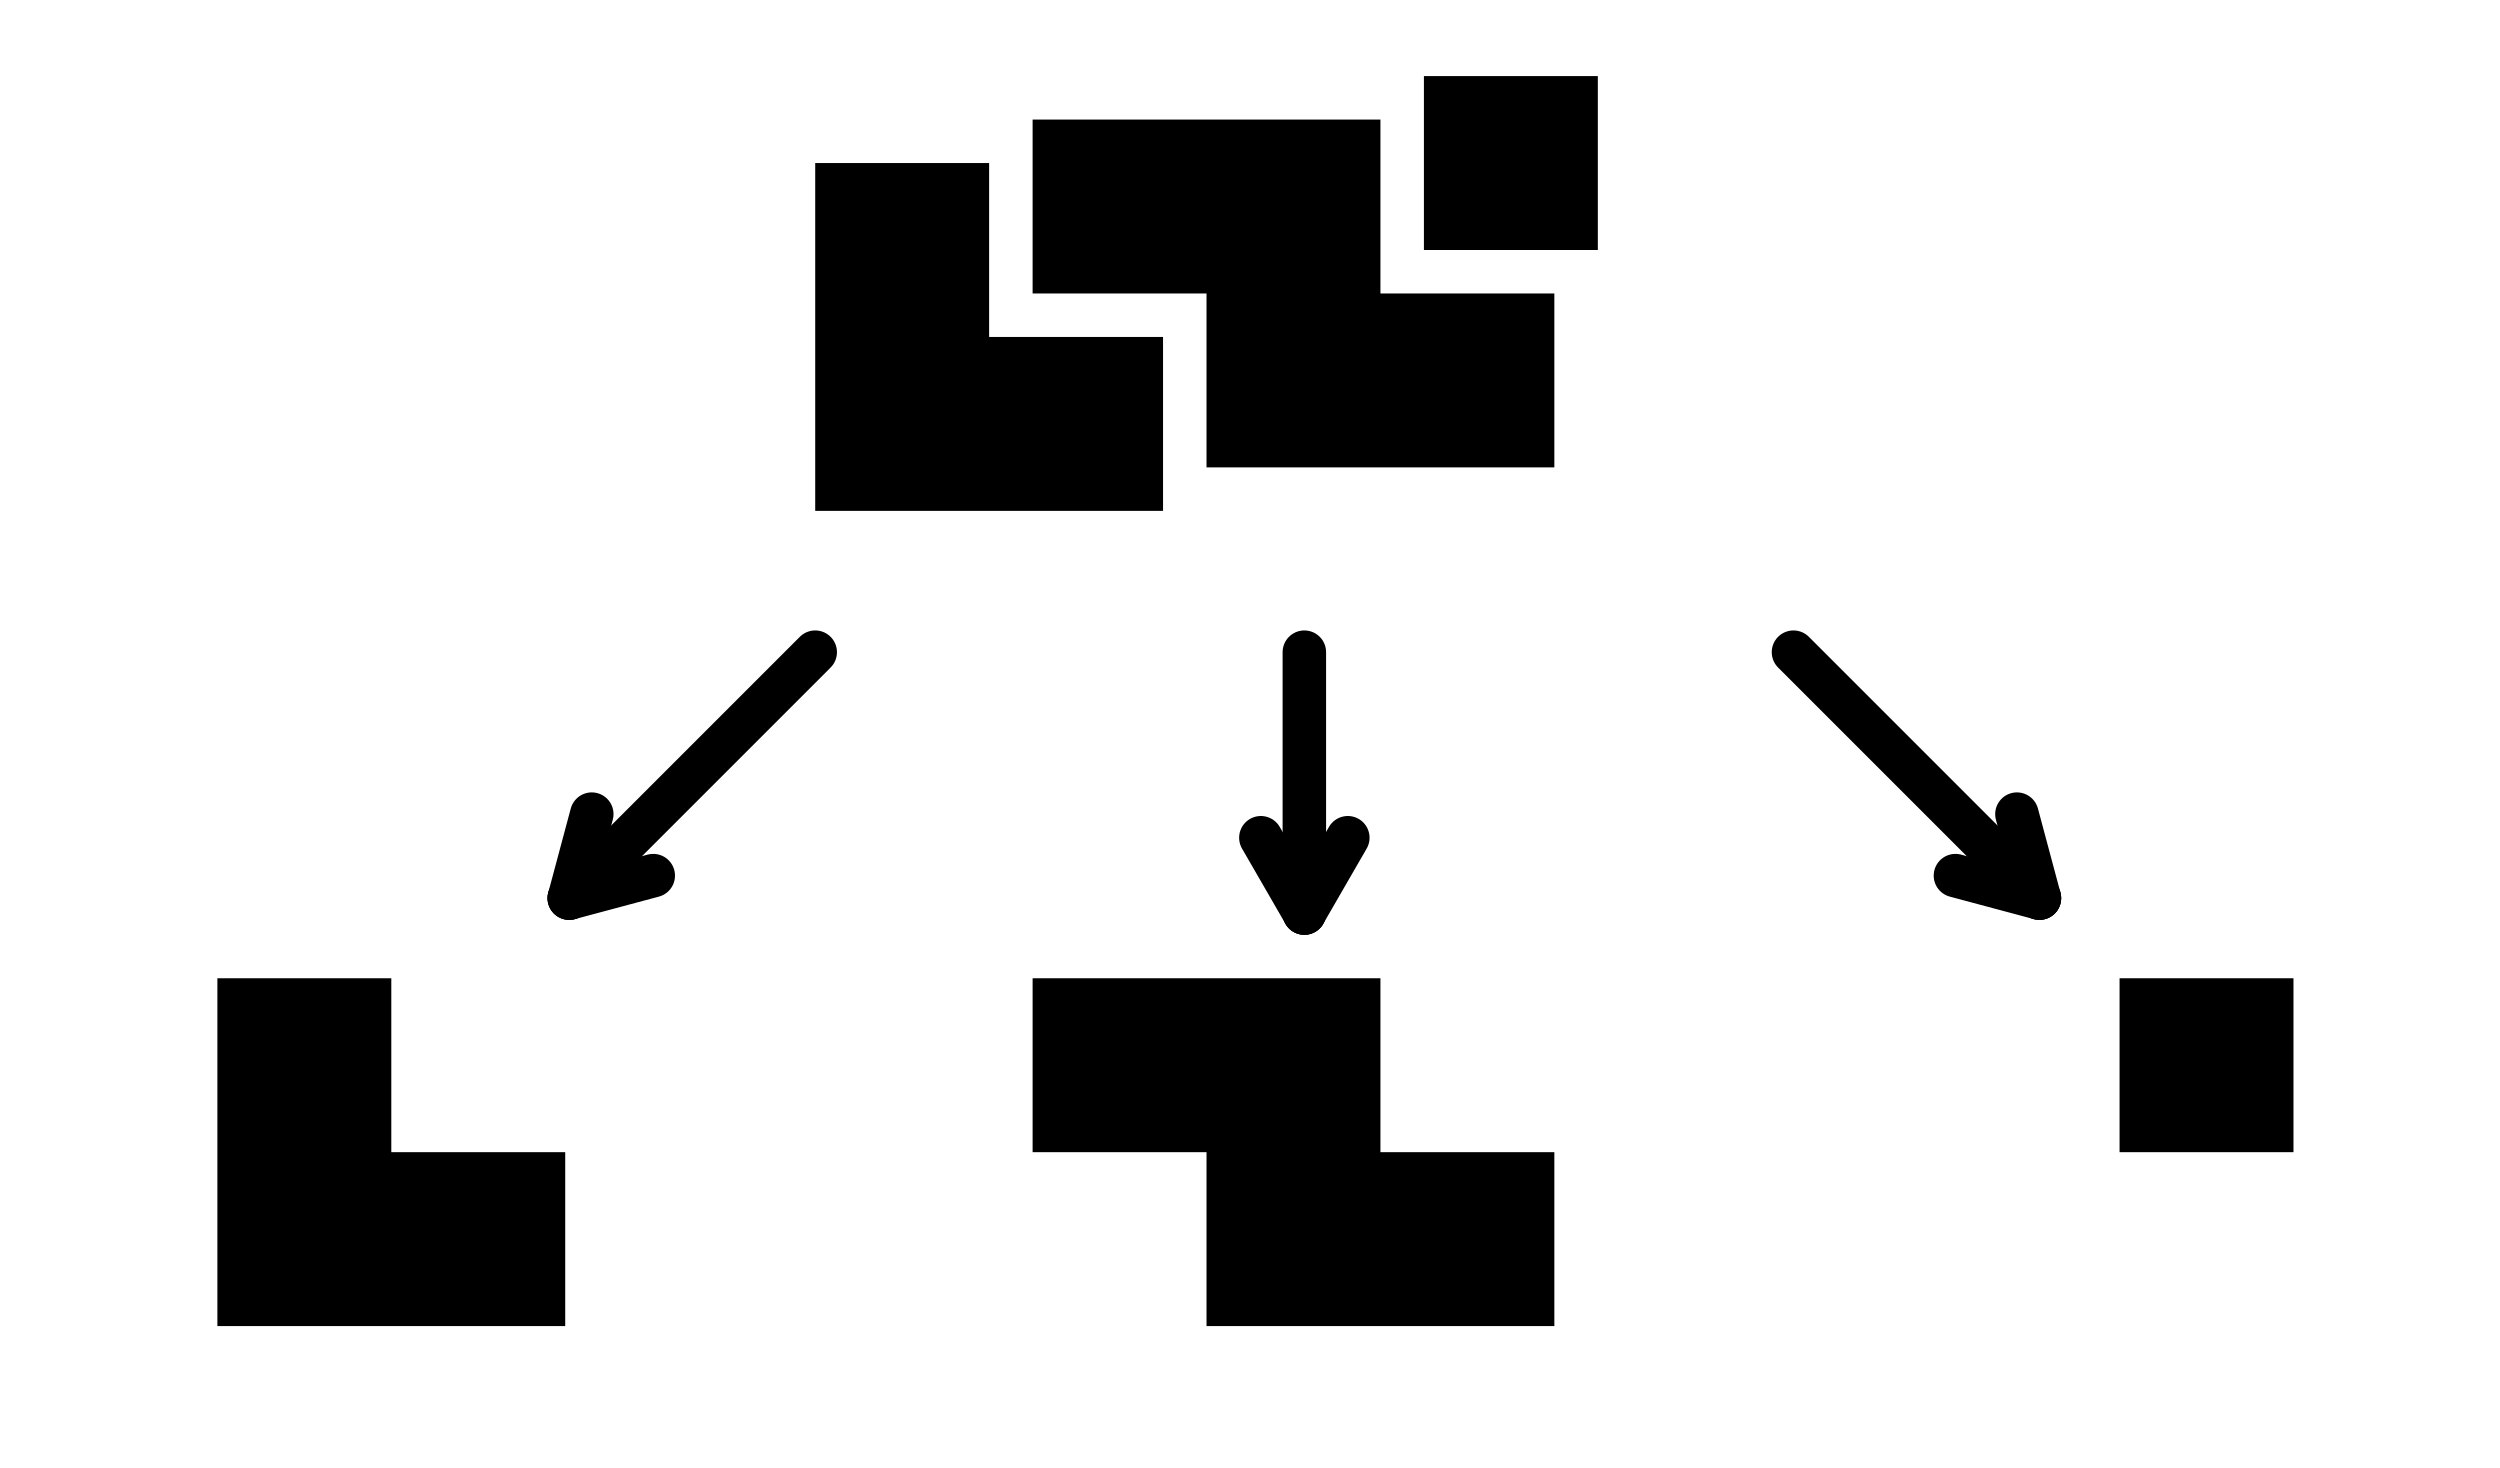
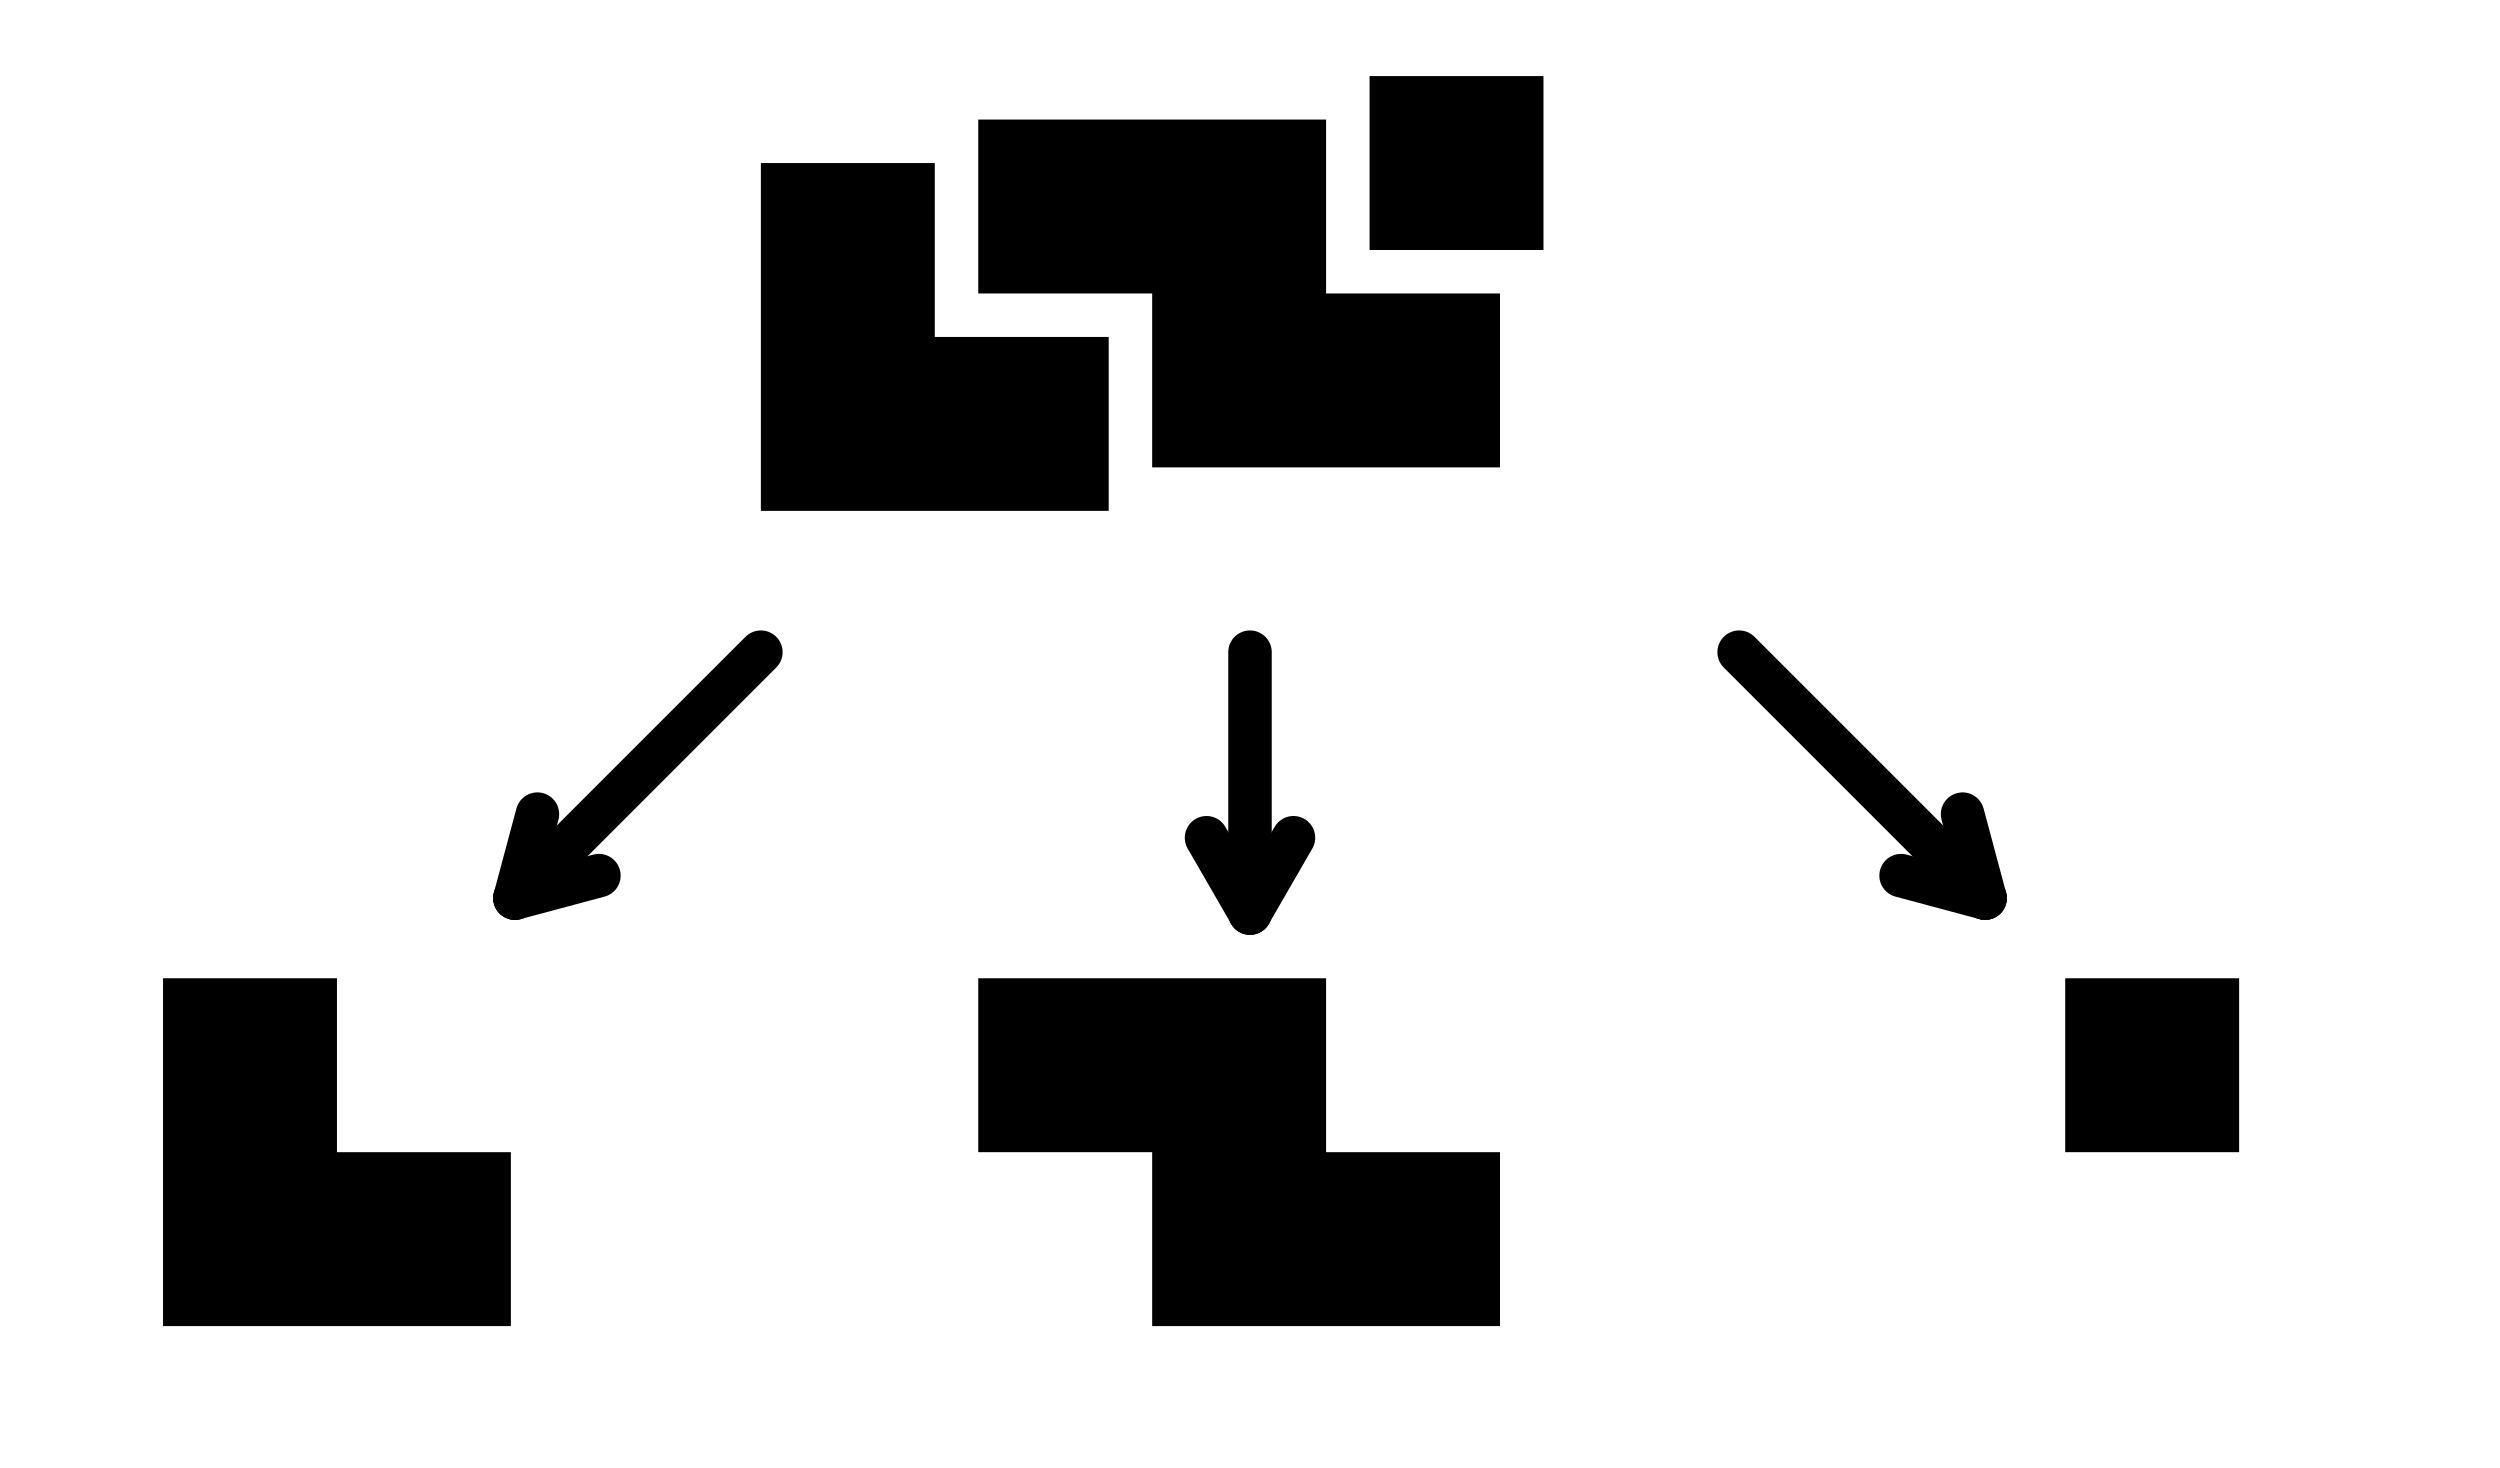
<svg xmlns="http://www.w3.org/2000/svg" version="1.1" width="230.0" height="135.0">
  <rect x="0.0" y="0.0" width="230.0" height="135.0" stroke-width="0.0" fill="rgb(255,255,255)" stroke="rgb(255,255,255)" />
-   <polyline points="75.0,47 107.0,47.0 107.0,31.0 91.0,31.0 91.0,15.0 75.0,15.0 " fill="black" stroke="black" stroke-width="0.0" />
-   <polyline points="95.0,27 111.0,27 111.0,43 143.0,43.0 143.0,27.0 127.0,27.0 127.0,11.0 95.0,11.0 " fill="black" stroke="black" stroke-width="0.0" />
-   <polyline points="131.0,7 131.0,23 147.0,23.0 147.0,7.0 131.0,7.0 " fill="black" stroke="black" stroke-width="0.0" />
-   <line x1="52.373" y1="82.627" x2="75.0" y2="60.0" stroke="black" stroke-width="4.0" stroke-linecap="round" />
-   <line x1="52.373" y1="82.627" x2="54.443" y2="74.9" stroke="black" stroke-width="4.0" stroke-linecap="round" />
-   <line x1="60.1" y1="80.557" x2="52.373" y2="82.627" stroke="black" stroke-width="4.0" stroke-linecap="round" />
-   <polyline points="20.0,122.0 52.0,122.0 52.0,106.0 36.0,106.0 36.0,90.0 20.0,90.0 " fill="black" stroke="black" stroke-width="0.0" />
-   <line x1="120.0" y1="84.0" x2="120.0" y2="60.0" stroke="black" stroke-width="4.0" stroke-linecap="round" />
-   <line x1="120.0" y1="84.0" x2="116.0" y2="77.072" stroke="black" stroke-width="4.0" stroke-linecap="round" />
-   <line x1="124.0" y1="77.072" x2="120.0" y2="84.0" stroke="black" stroke-width="4.0" stroke-linecap="round" />
-   <polyline points="95.0,106.0 111.0,106.0 111.0,122.0 143.0,122.0 143.0,106.0 127.0,106.0 127.0,90.0 95.0,90.0 " fill="black" stroke="black" stroke-width="0.0" />
-   <line x1="187.627" y1="82.627" x2="165.0" y2="60.0" stroke="black" stroke-width="4.0" stroke-linecap="round" />
-   <line x1="187.627" y1="82.627" x2="179.9" y2="80.557" stroke="black" stroke-width="4.0" stroke-linecap="round" />
-   <line x1="185.557" y1="74.9" x2="187.627" y2="82.627" stroke="black" stroke-width="4.0" stroke-linecap="round" />
-   <polyline points="195.0,90.0 195.0,106.0 211.0,106.0 211.0,90.0 195.0,90.0 " fill="black" stroke="black" stroke-width="0.0" />
+   <polyline points="70.0,47 102.0,47.0 102.0,31.0 86.0,31.0 86.0,15.0 70.0,15.0 " fill="black" stroke="black" stroke-width="0.0" />
+   <polyline points="90.0,27 106.0,27 106.0,43 138.0,43.0 138.0,27.0 122.0,27.0 122.0,11.0 90.0,11.0 " fill="black" stroke="black" stroke-width="0.0" />
+   <polyline points="126.0,7 126.0,23 142.0,23.0 142.0,7.0 126.0,7.0 " fill="black" stroke="black" stroke-width="0.0" />
+   <line x1="47.373" y1="82.627" x2="70.0" y2="60.0" stroke="black" stroke-width="4.0" stroke-linecap="round" />
+   <line x1="47.373" y1="82.627" x2="49.443" y2="74.9" stroke="black" stroke-width="4.0" stroke-linecap="round" />
+   <line x1="55.1" y1="80.557" x2="47.373" y2="82.627" stroke="black" stroke-width="4.0" stroke-linecap="round" />
+   <polyline points="15.0,122.0 47.0,122.0 47.0,106.0 31.0,106.0 31.0,90.0 15.0,90.0 " fill="black" stroke="black" stroke-width="0.0" />
+   <line x1="115.0" y1="84.0" x2="115.0" y2="60.0" stroke="black" stroke-width="4.0" stroke-linecap="round" />
+   <line x1="115.0" y1="84.0" x2="111.0" y2="77.072" stroke="black" stroke-width="4.0" stroke-linecap="round" />
+   <line x1="119.0" y1="77.072" x2="115.0" y2="84.0" stroke="black" stroke-width="4.0" stroke-linecap="round" />
+   <polyline points="90.0,106.0 106.0,106.0 106.0,122.0 138.0,122.0 138.0,106.0 122.0,106.0 122.0,90.0 90.0,90.0 " fill="black" stroke="black" stroke-width="0.0" />
+   <line x1="182.627" y1="82.627" x2="160.0" y2="60.0" stroke="black" stroke-width="4.0" stroke-linecap="round" />
+   <line x1="182.627" y1="82.627" x2="174.9" y2="80.557" stroke="black" stroke-width="4.0" stroke-linecap="round" />
+   <line x1="180.557" y1="74.9" x2="182.627" y2="82.627" stroke="black" stroke-width="4.0" stroke-linecap="round" />
+   <polyline points="190.0,90.0 190.0,106.0 206.0,106.0 206.0,90.0 190.0,90.0 " fill="black" stroke="black" stroke-width="0.0" />
</svg>
